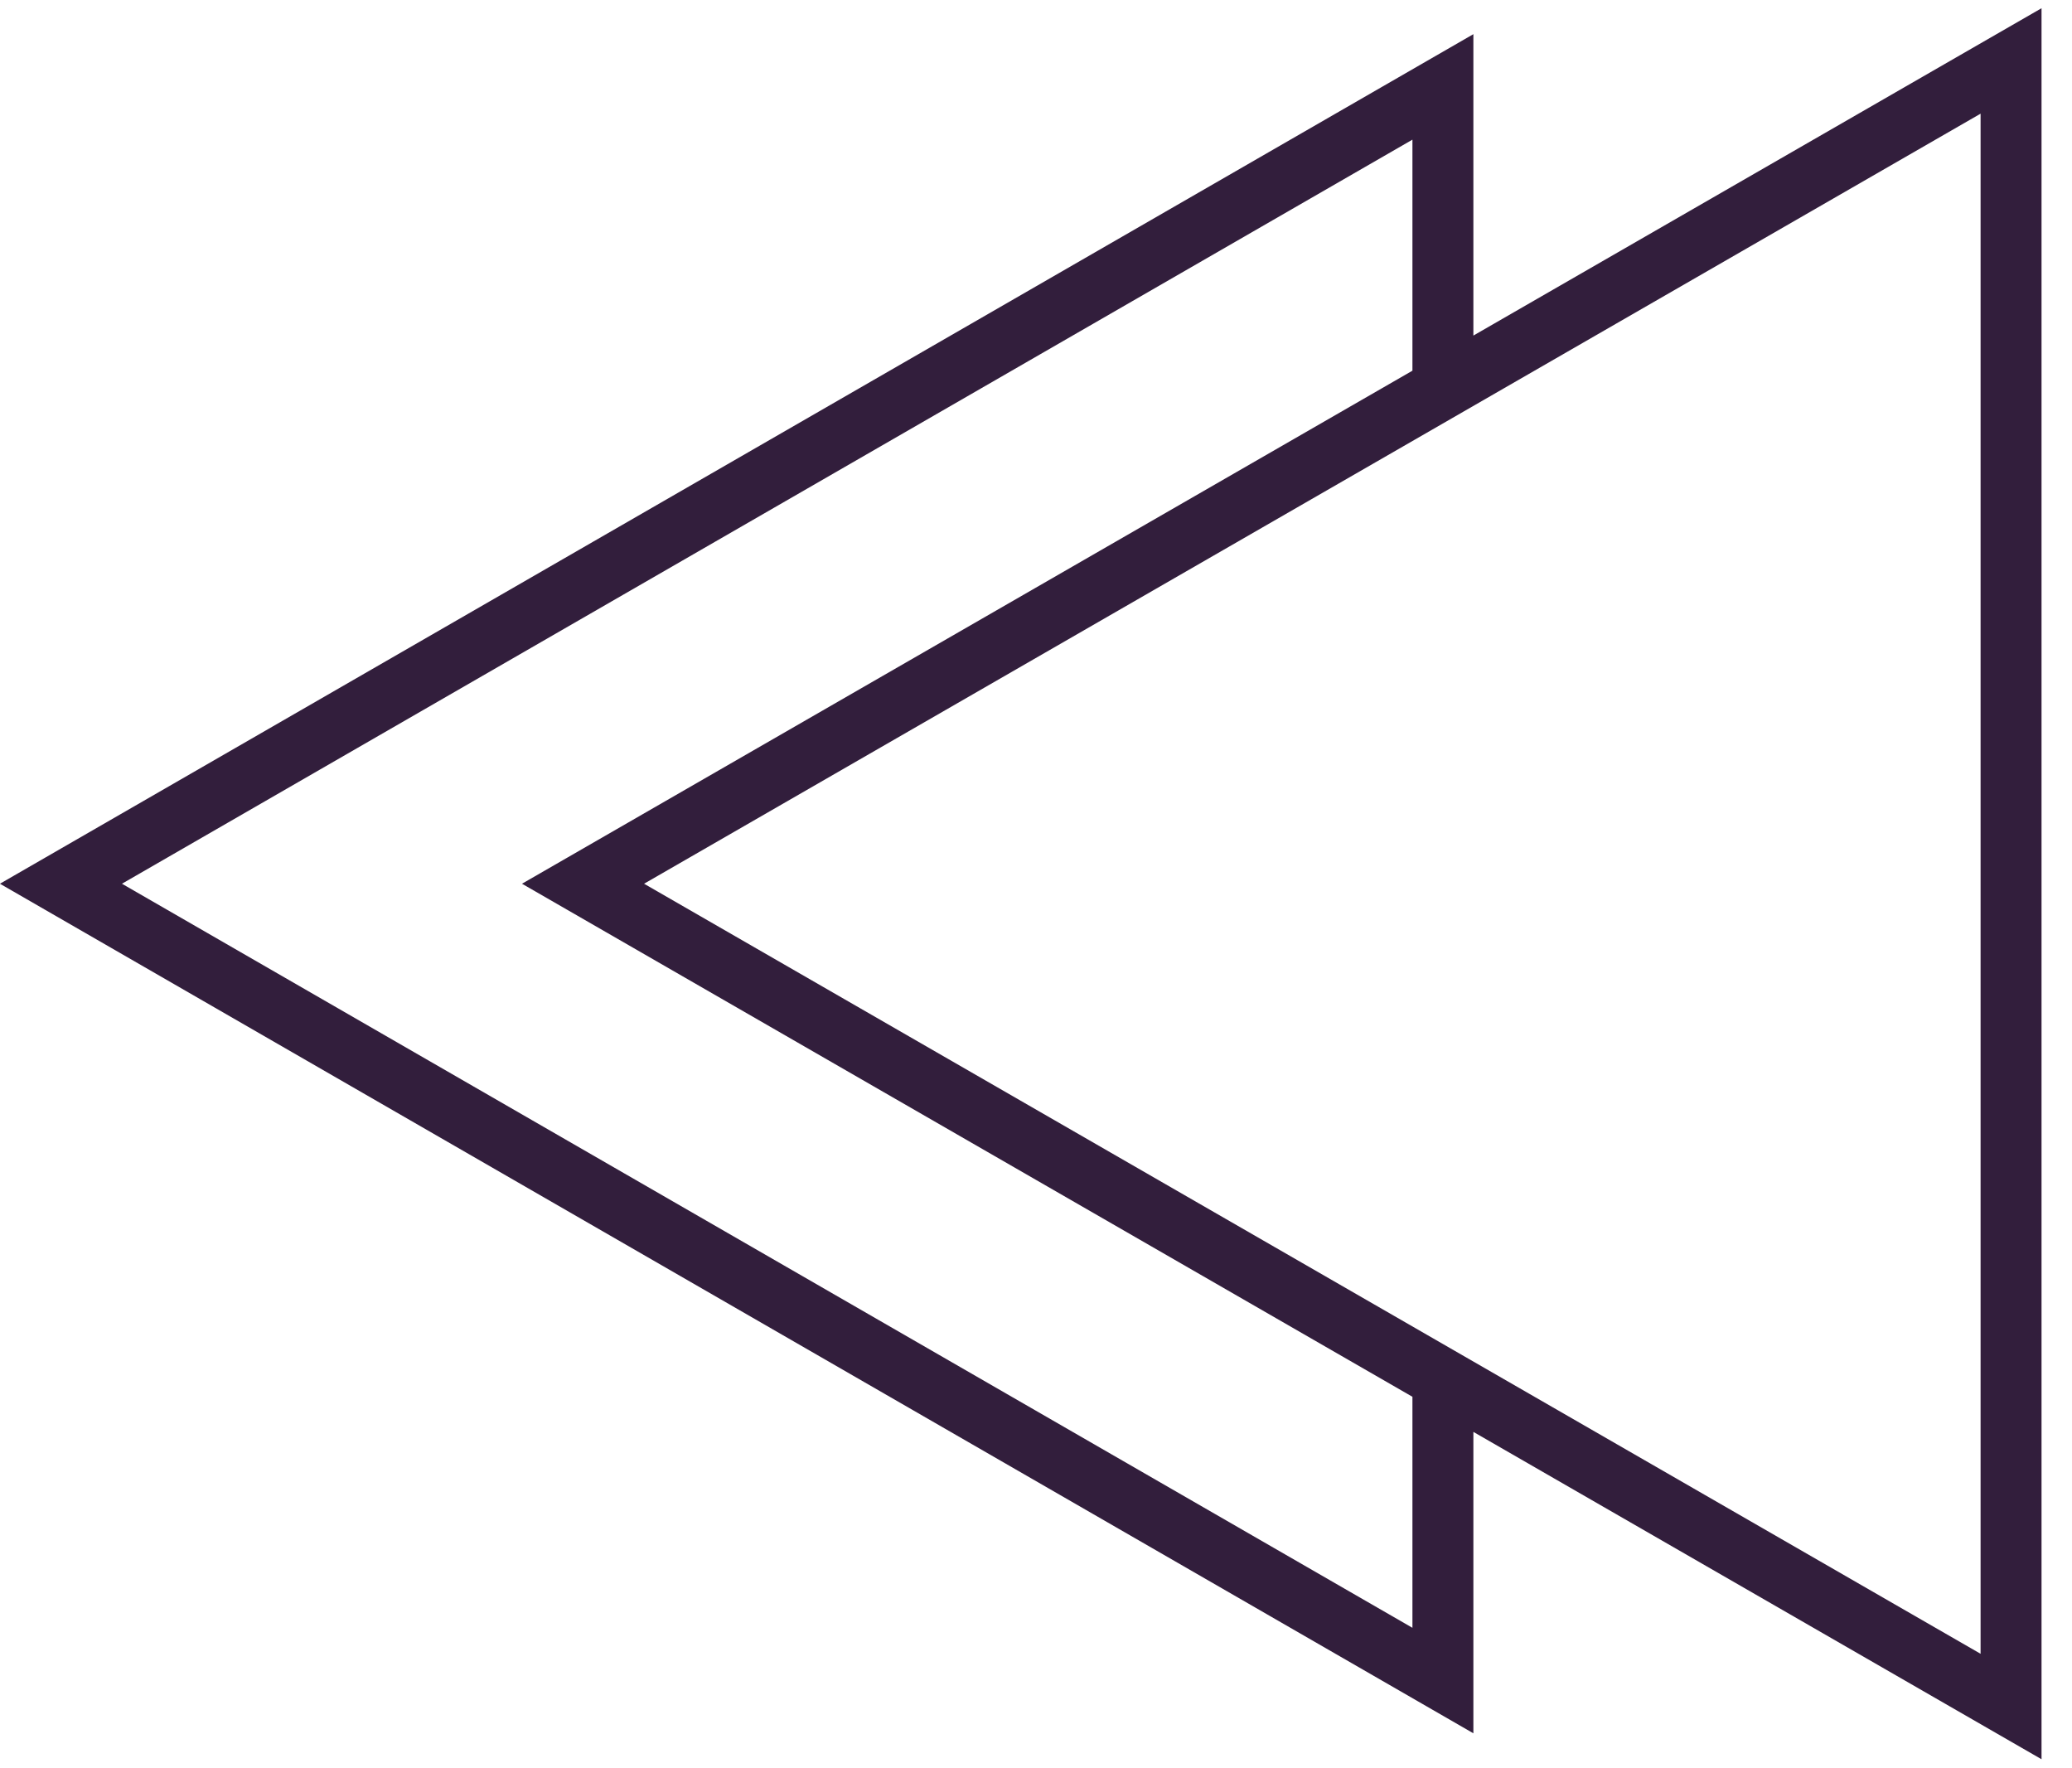
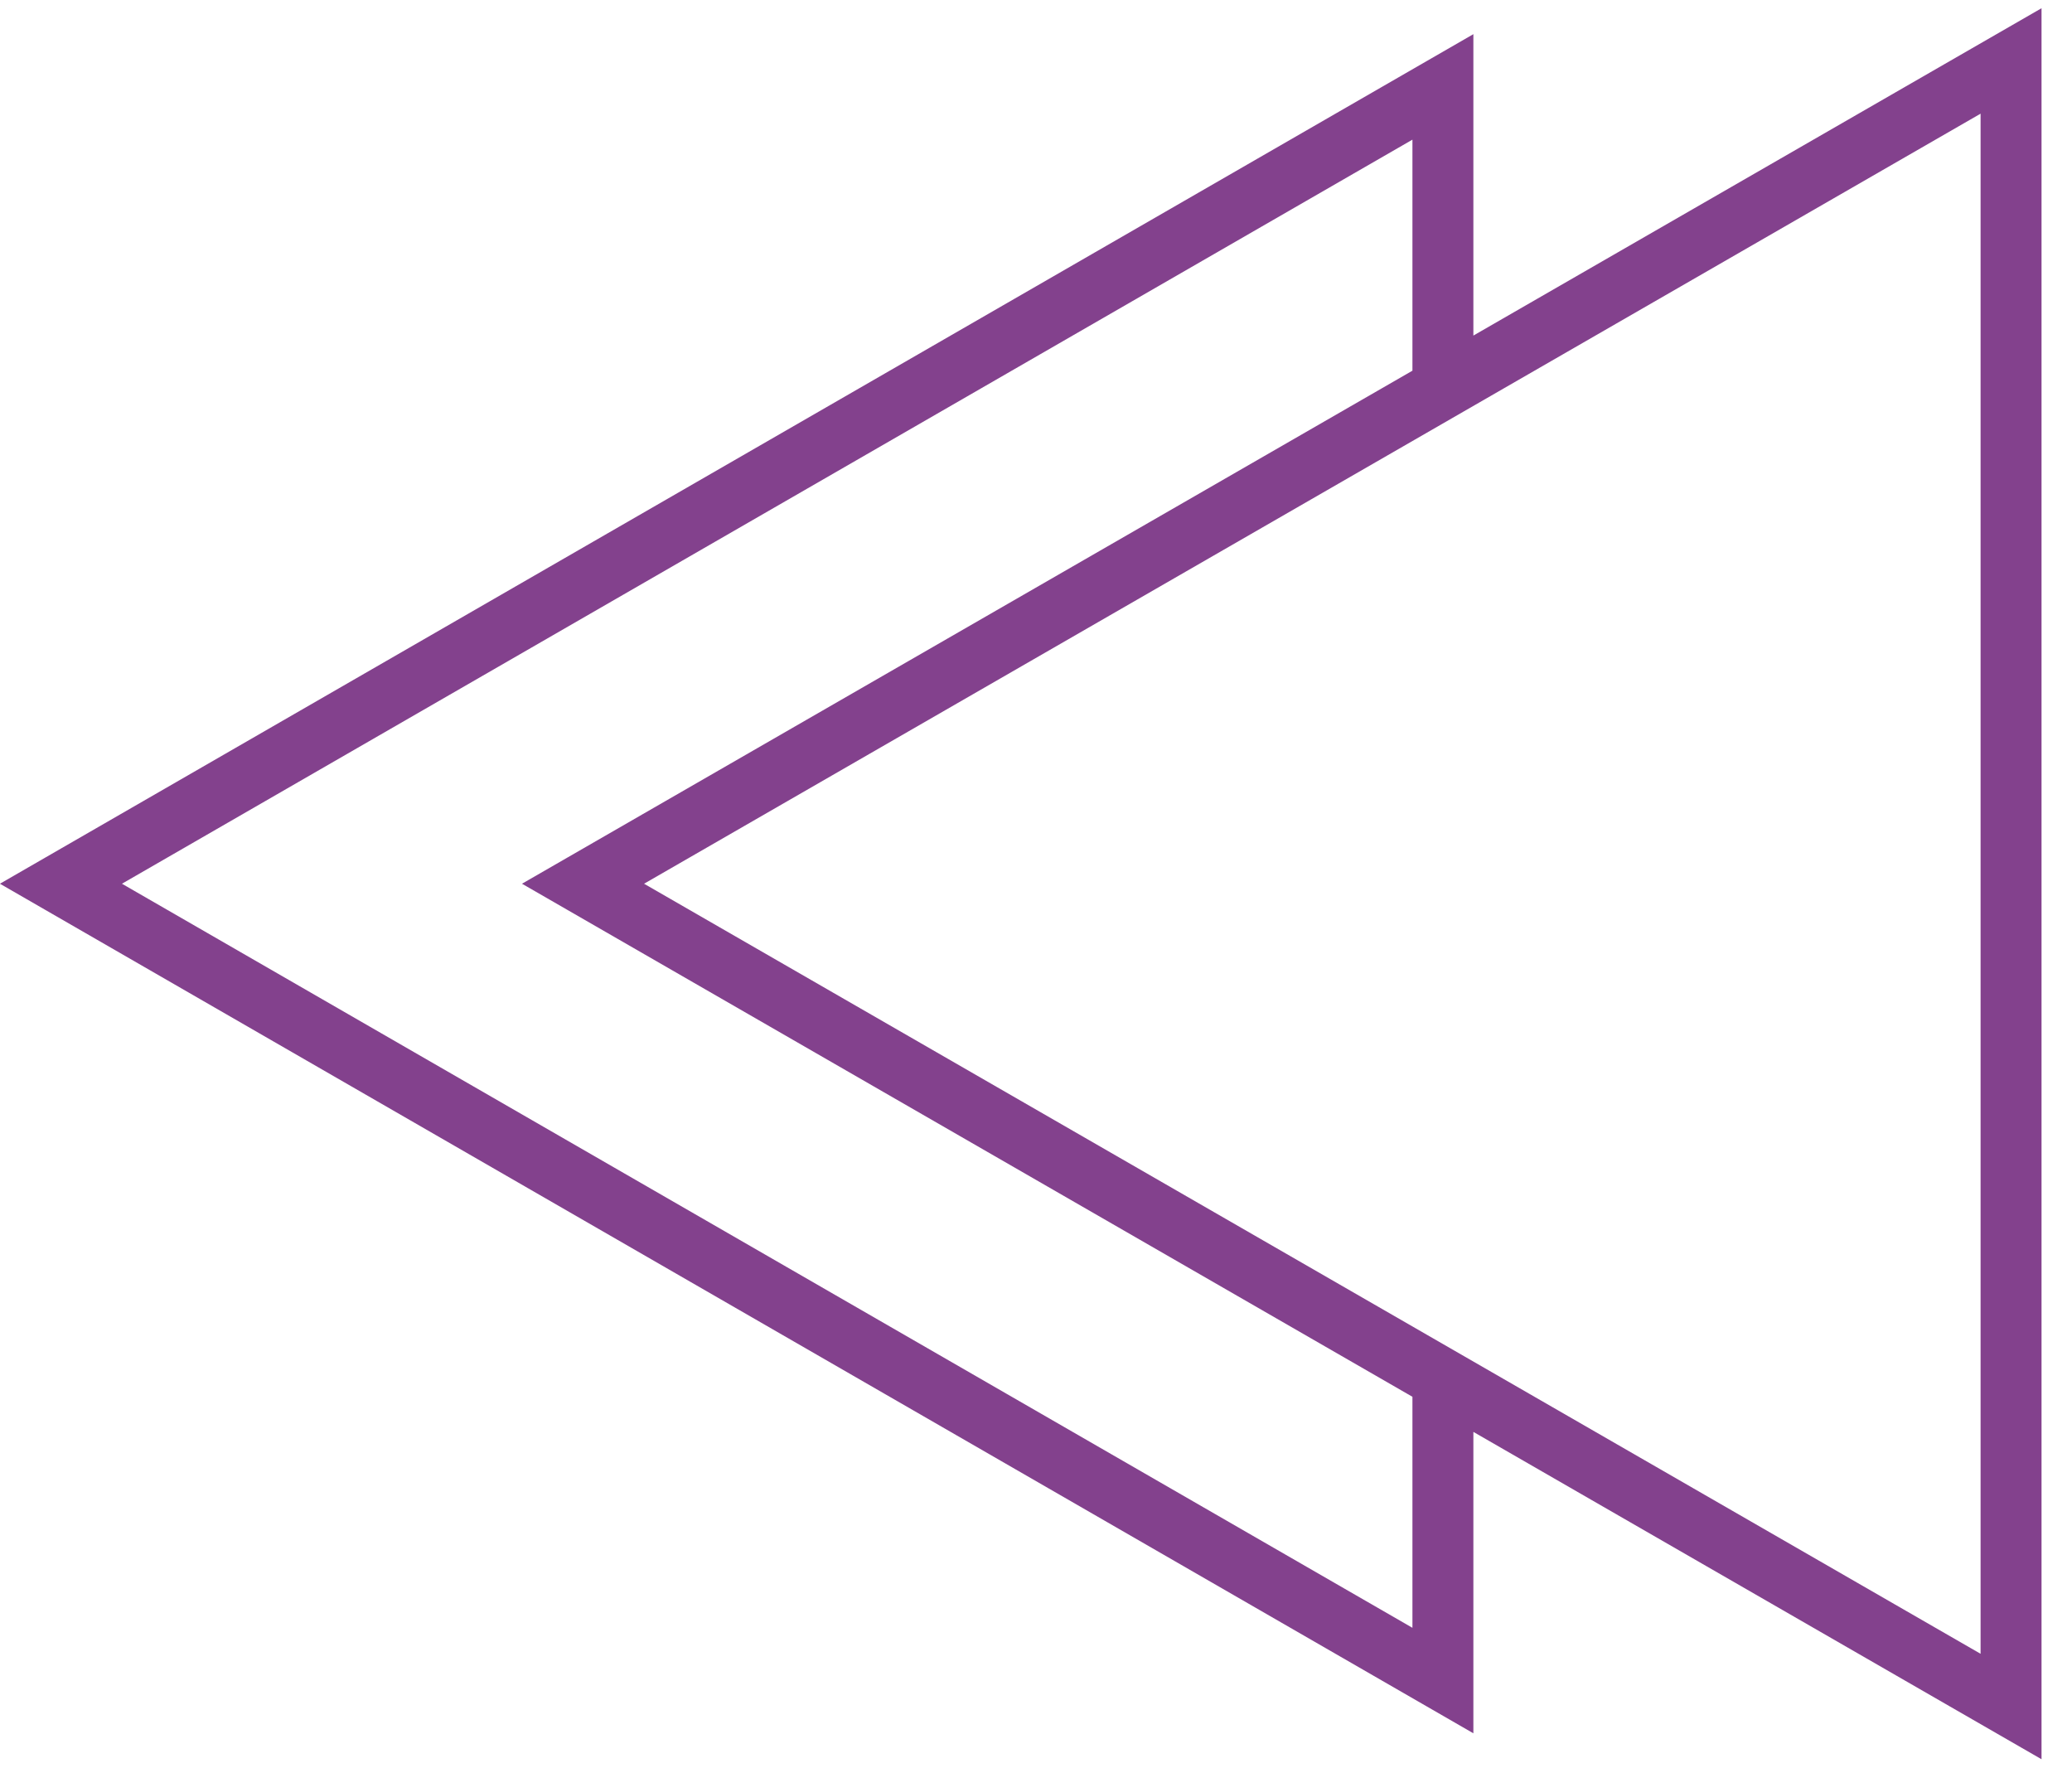
<svg xmlns="http://www.w3.org/2000/svg" width="34" height="29" viewBox="0 0 34 29" fill="none">
-   <path d="M23.677 6.371V1.426L1 14.5L23.677 27.574V22.873M9.567 14.5L33 1V28L9.567 14.5Z" stroke="#321E3C" />
+   <path d="M23.677 6.371V1.426L1 14.5L23.677 27.574V22.873M9.567 14.5L33 1V28L9.567 14.5Z" stroke="#83418D" />
</svg>
